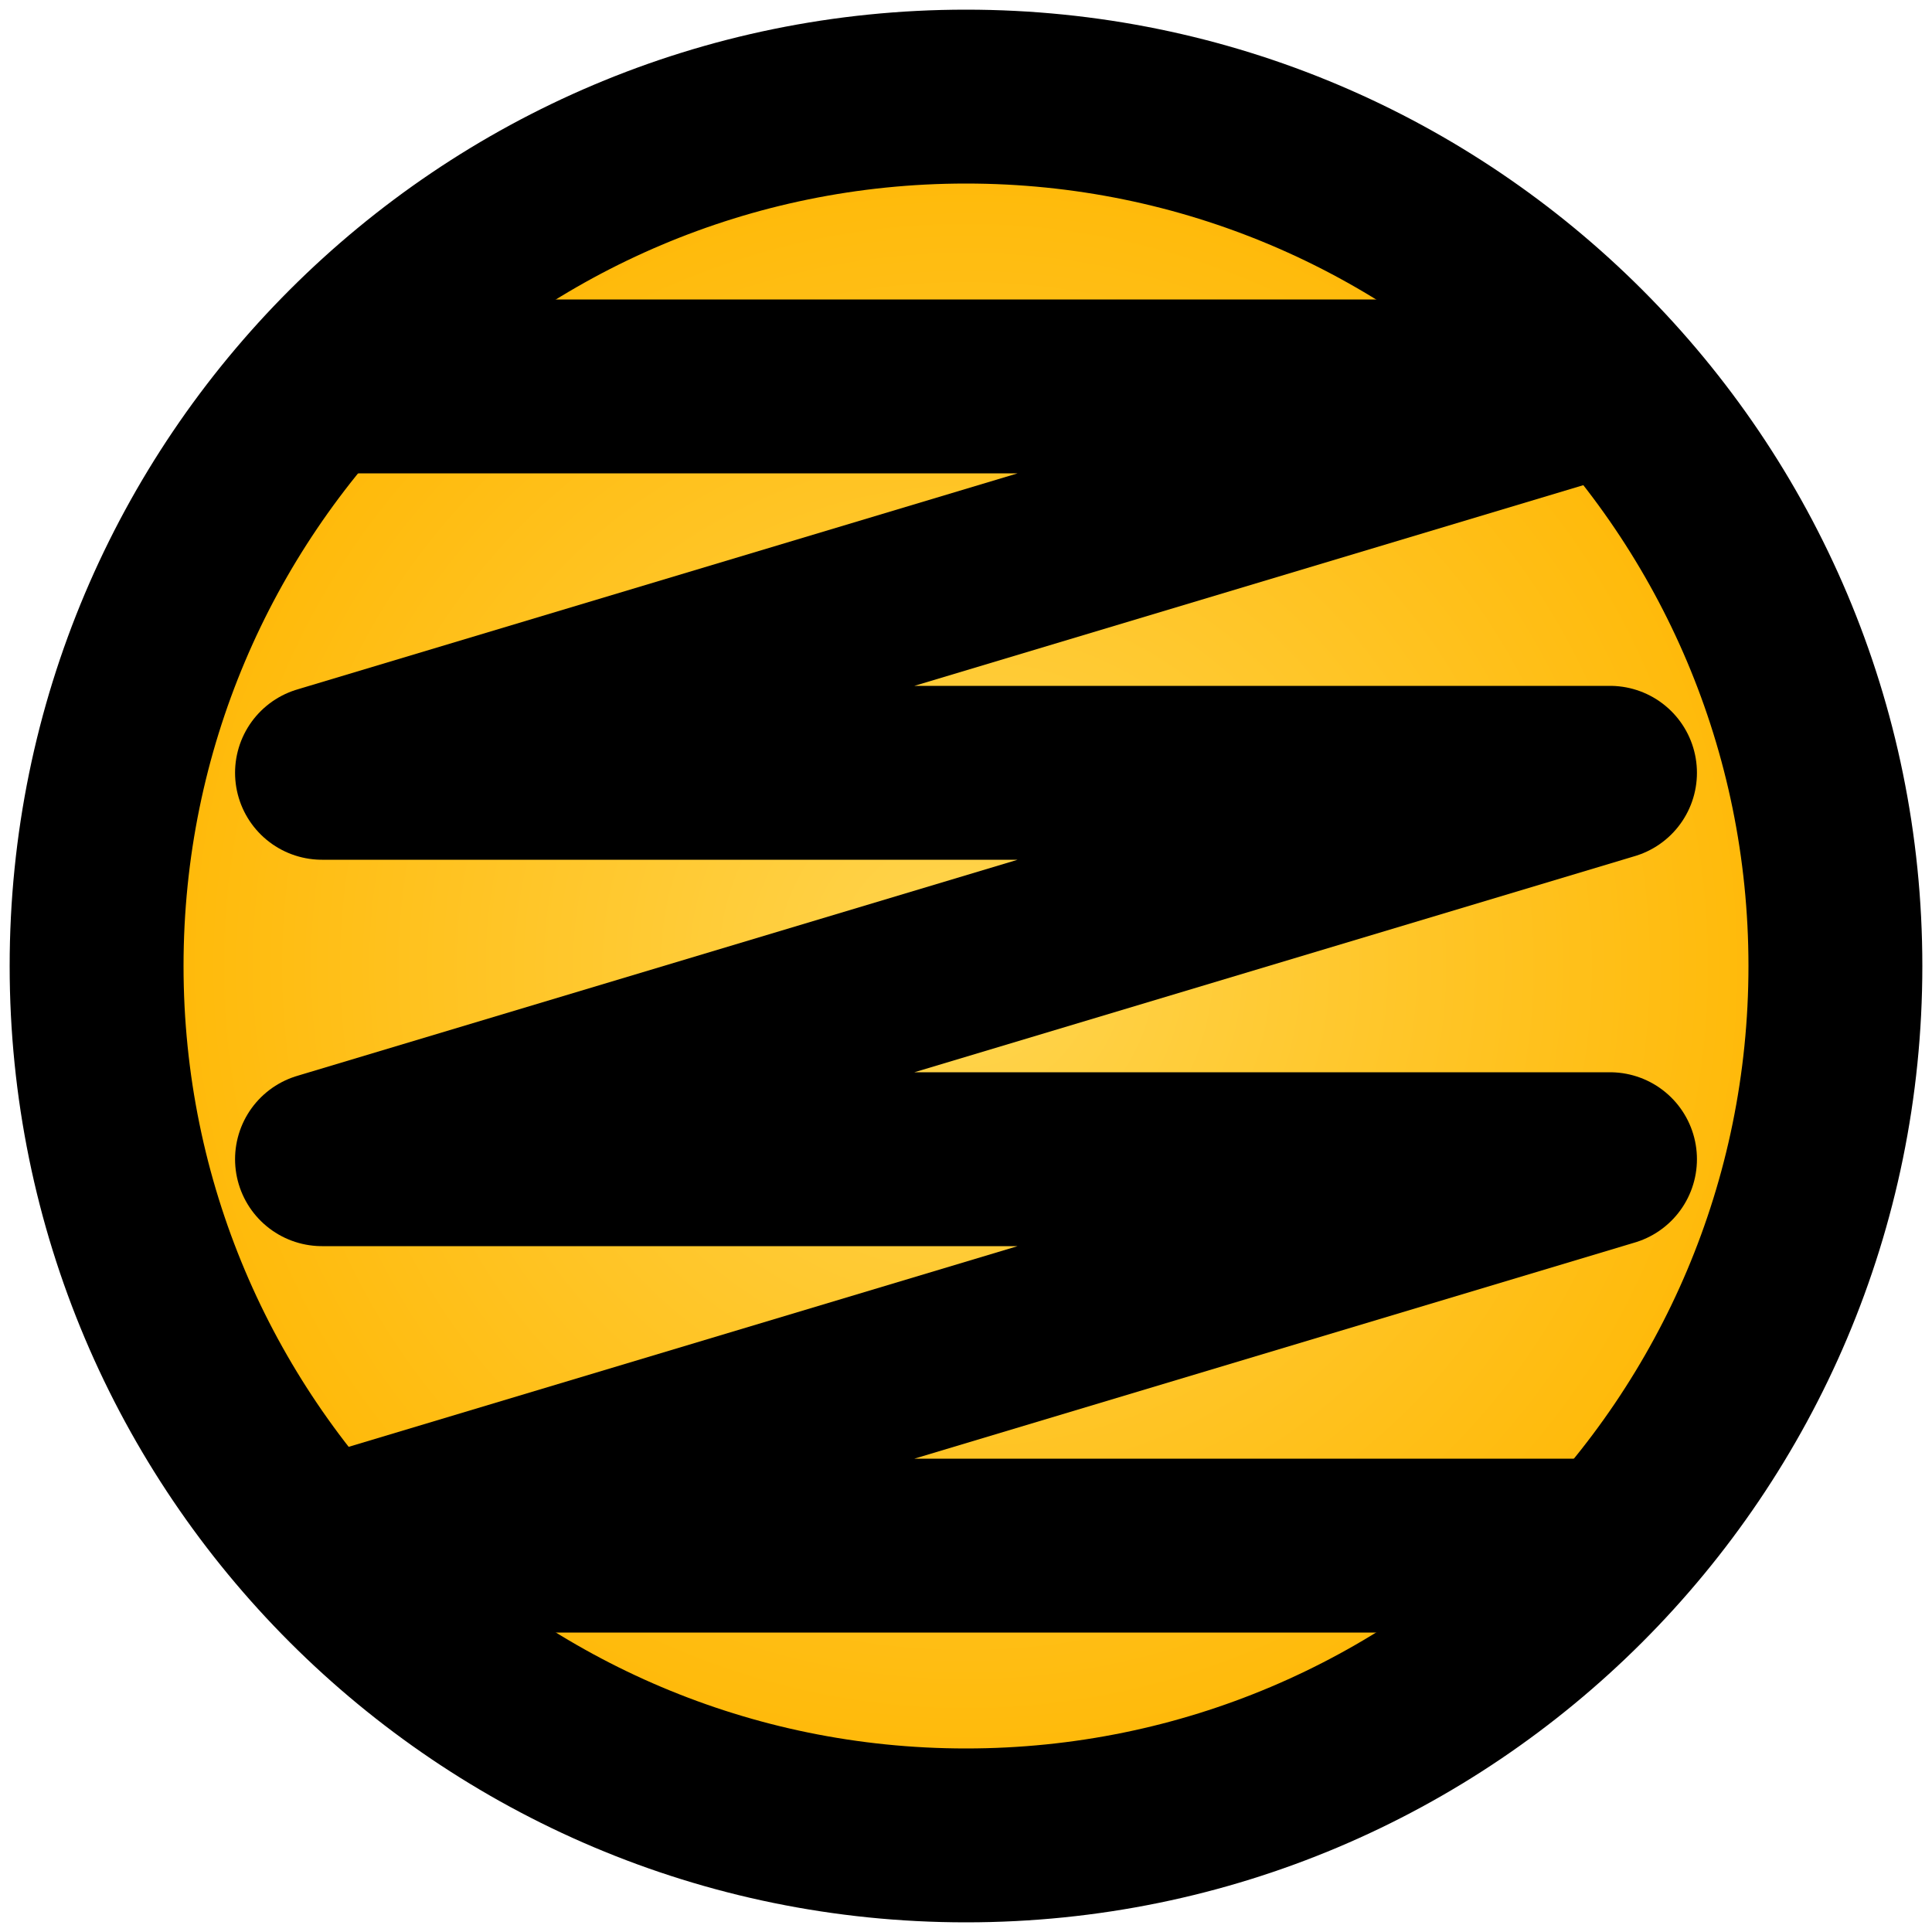
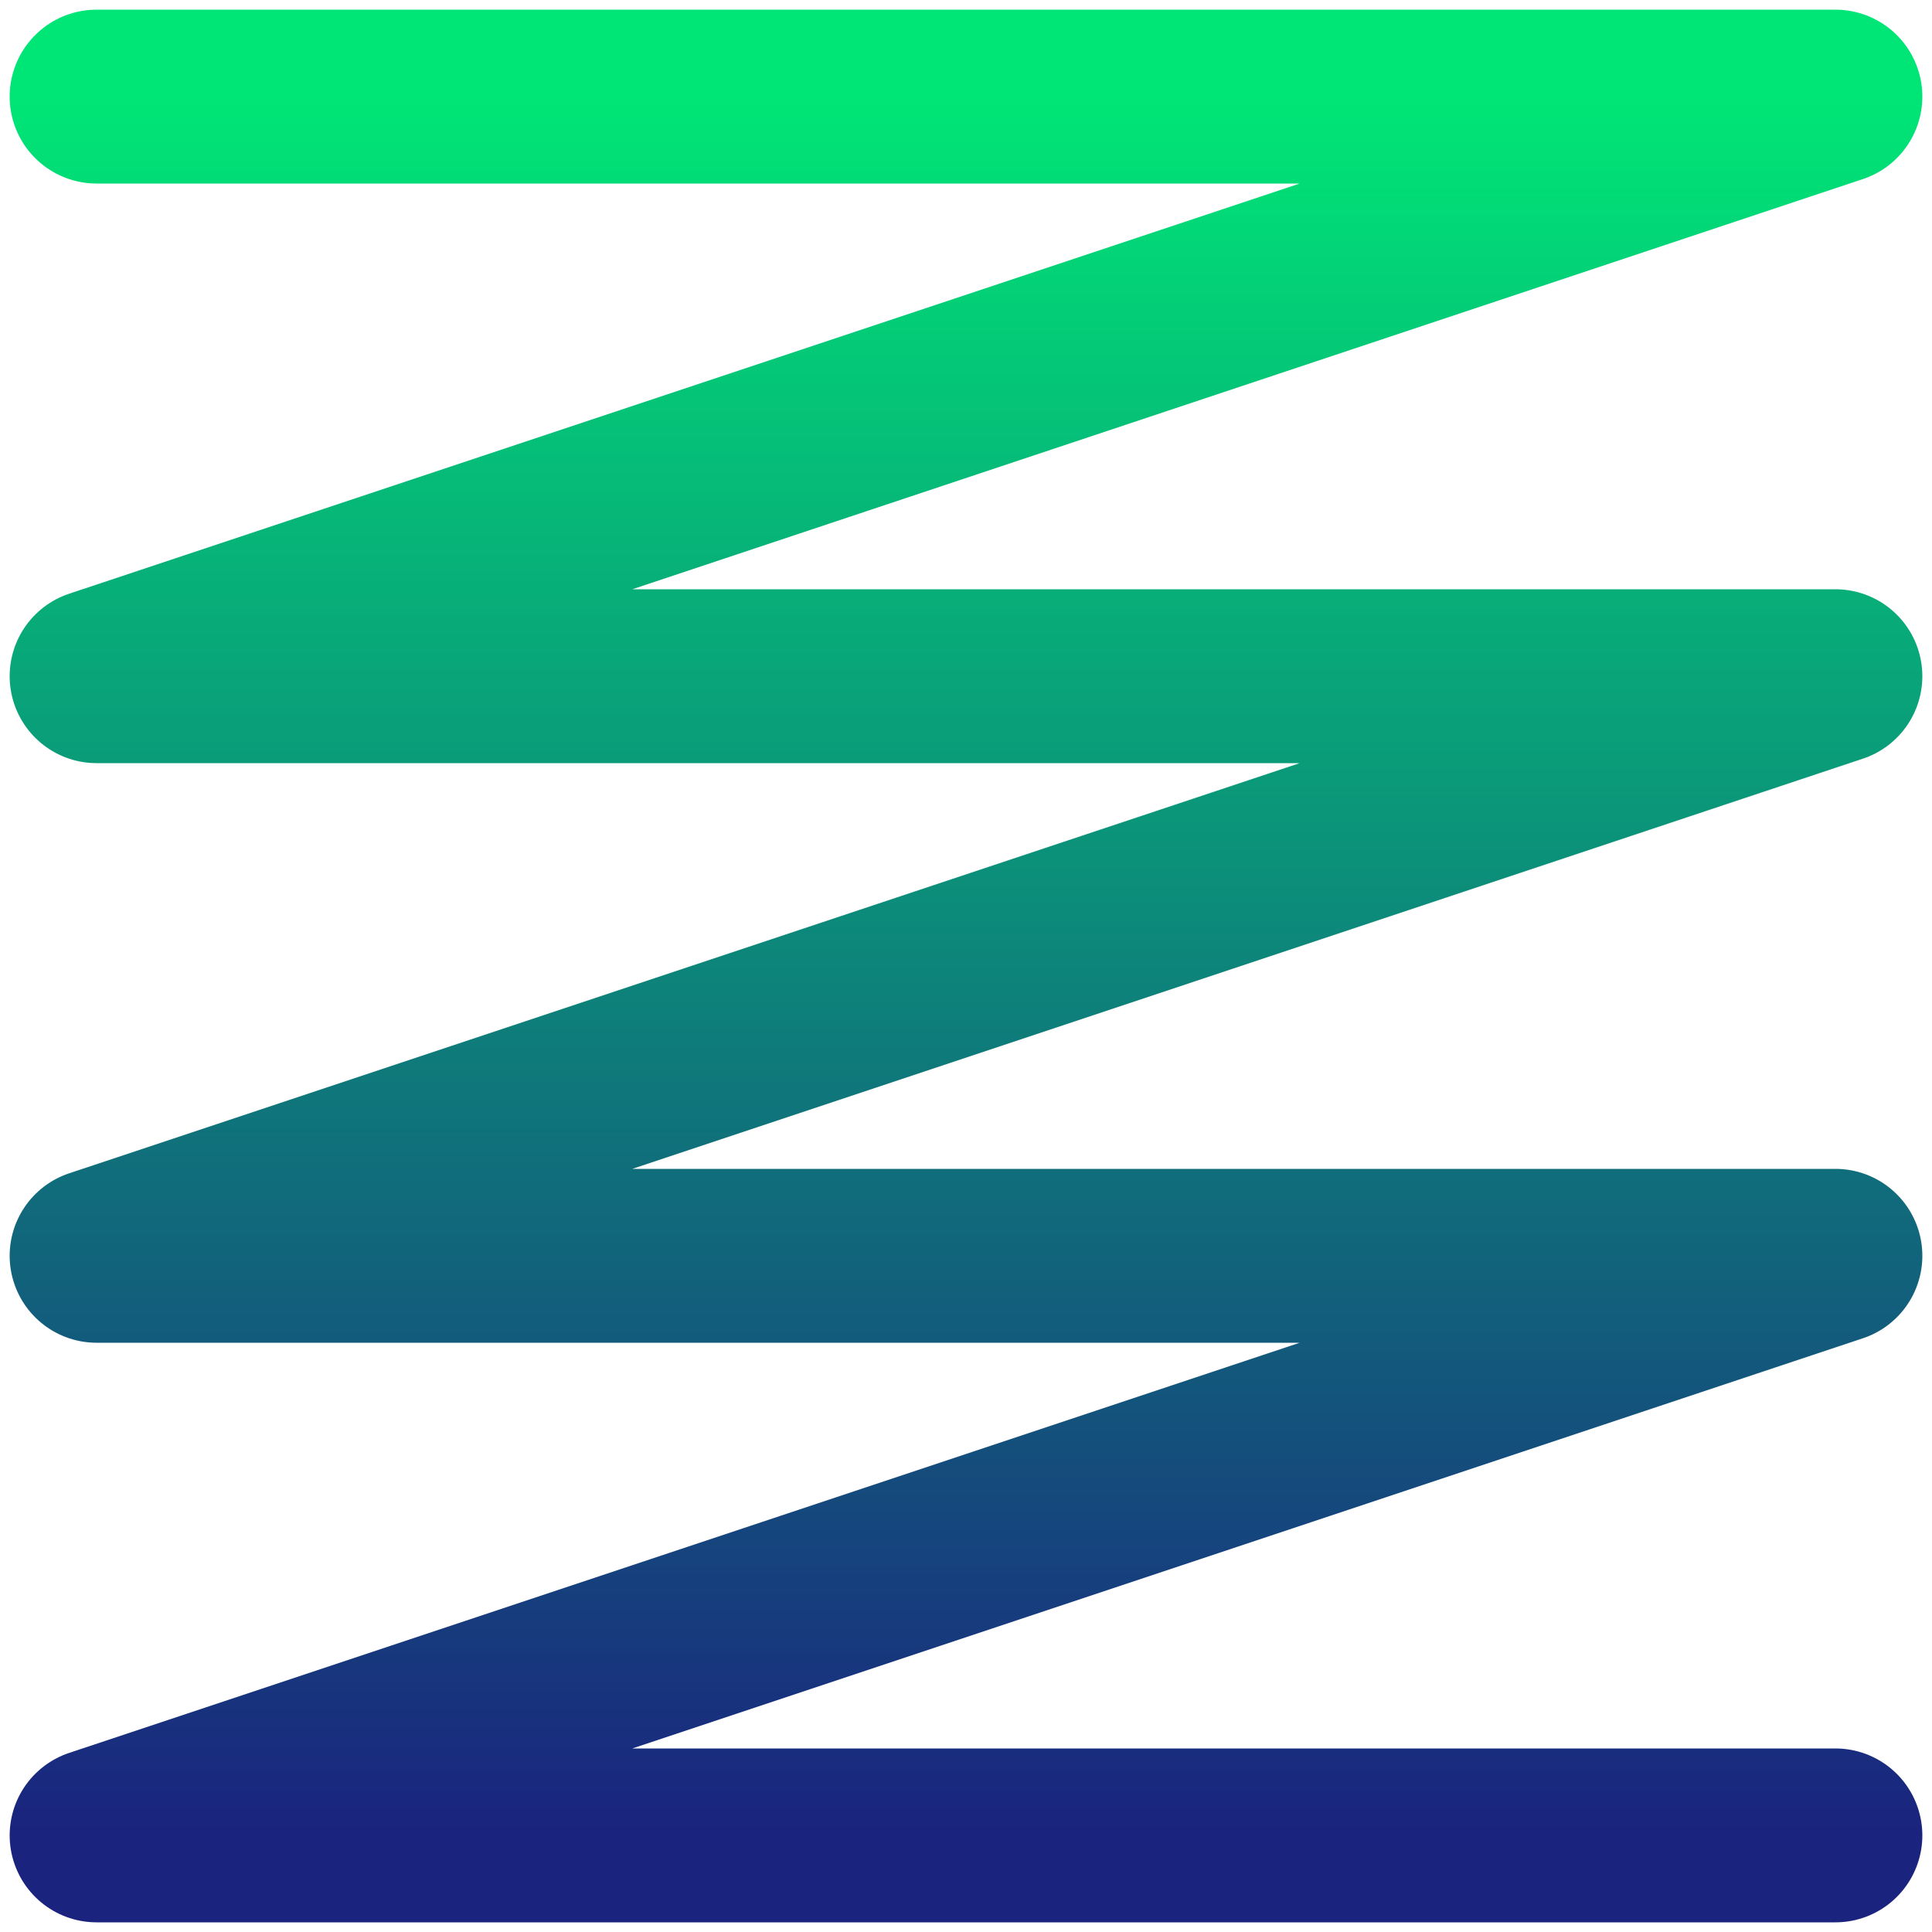
<svg xmlns="http://www.w3.org/2000/svg" viewBox="0 0 300 300">
  <defs>
-     <radialGradient id="sunGradient" cx="50%" cy="50%" r="50%" fx="50%" fy="50%">
-       <stop offset="0%" style="stop-color:#FFD54F; stop-opacity:1" />
-       <stop offset="100%" style="stop-color:#FFB703; stop-opacity:1" />
-     </radialGradient>
+     <linearGradient id="g" x1="0%" y1="0%" x2="0%" y2="100%">
+       <stop offset="0%" stop-color="#00E676" />
+       <stop offset="100%" stop-color="#1A237E" />
+     </linearGradient>
  </defs>
-   <circle cx="150" cy="150" r="135" fill="url(#sunGradient)" stroke="black" stroke-width="27" />
-   <path fill="none" stroke="black" stroke-linecap="round" stroke-linejoin="round" stroke-width="27" d="M50 60h200L50 120h200L50 180h200L50 240h200" />
+   <path fill="none" stroke="url(#g)" stroke-linecap="round" stroke-linejoin="round" stroke-width="27" d="M15 15h270L15 105h270L15 195h270L15 285h270" />
</svg>
